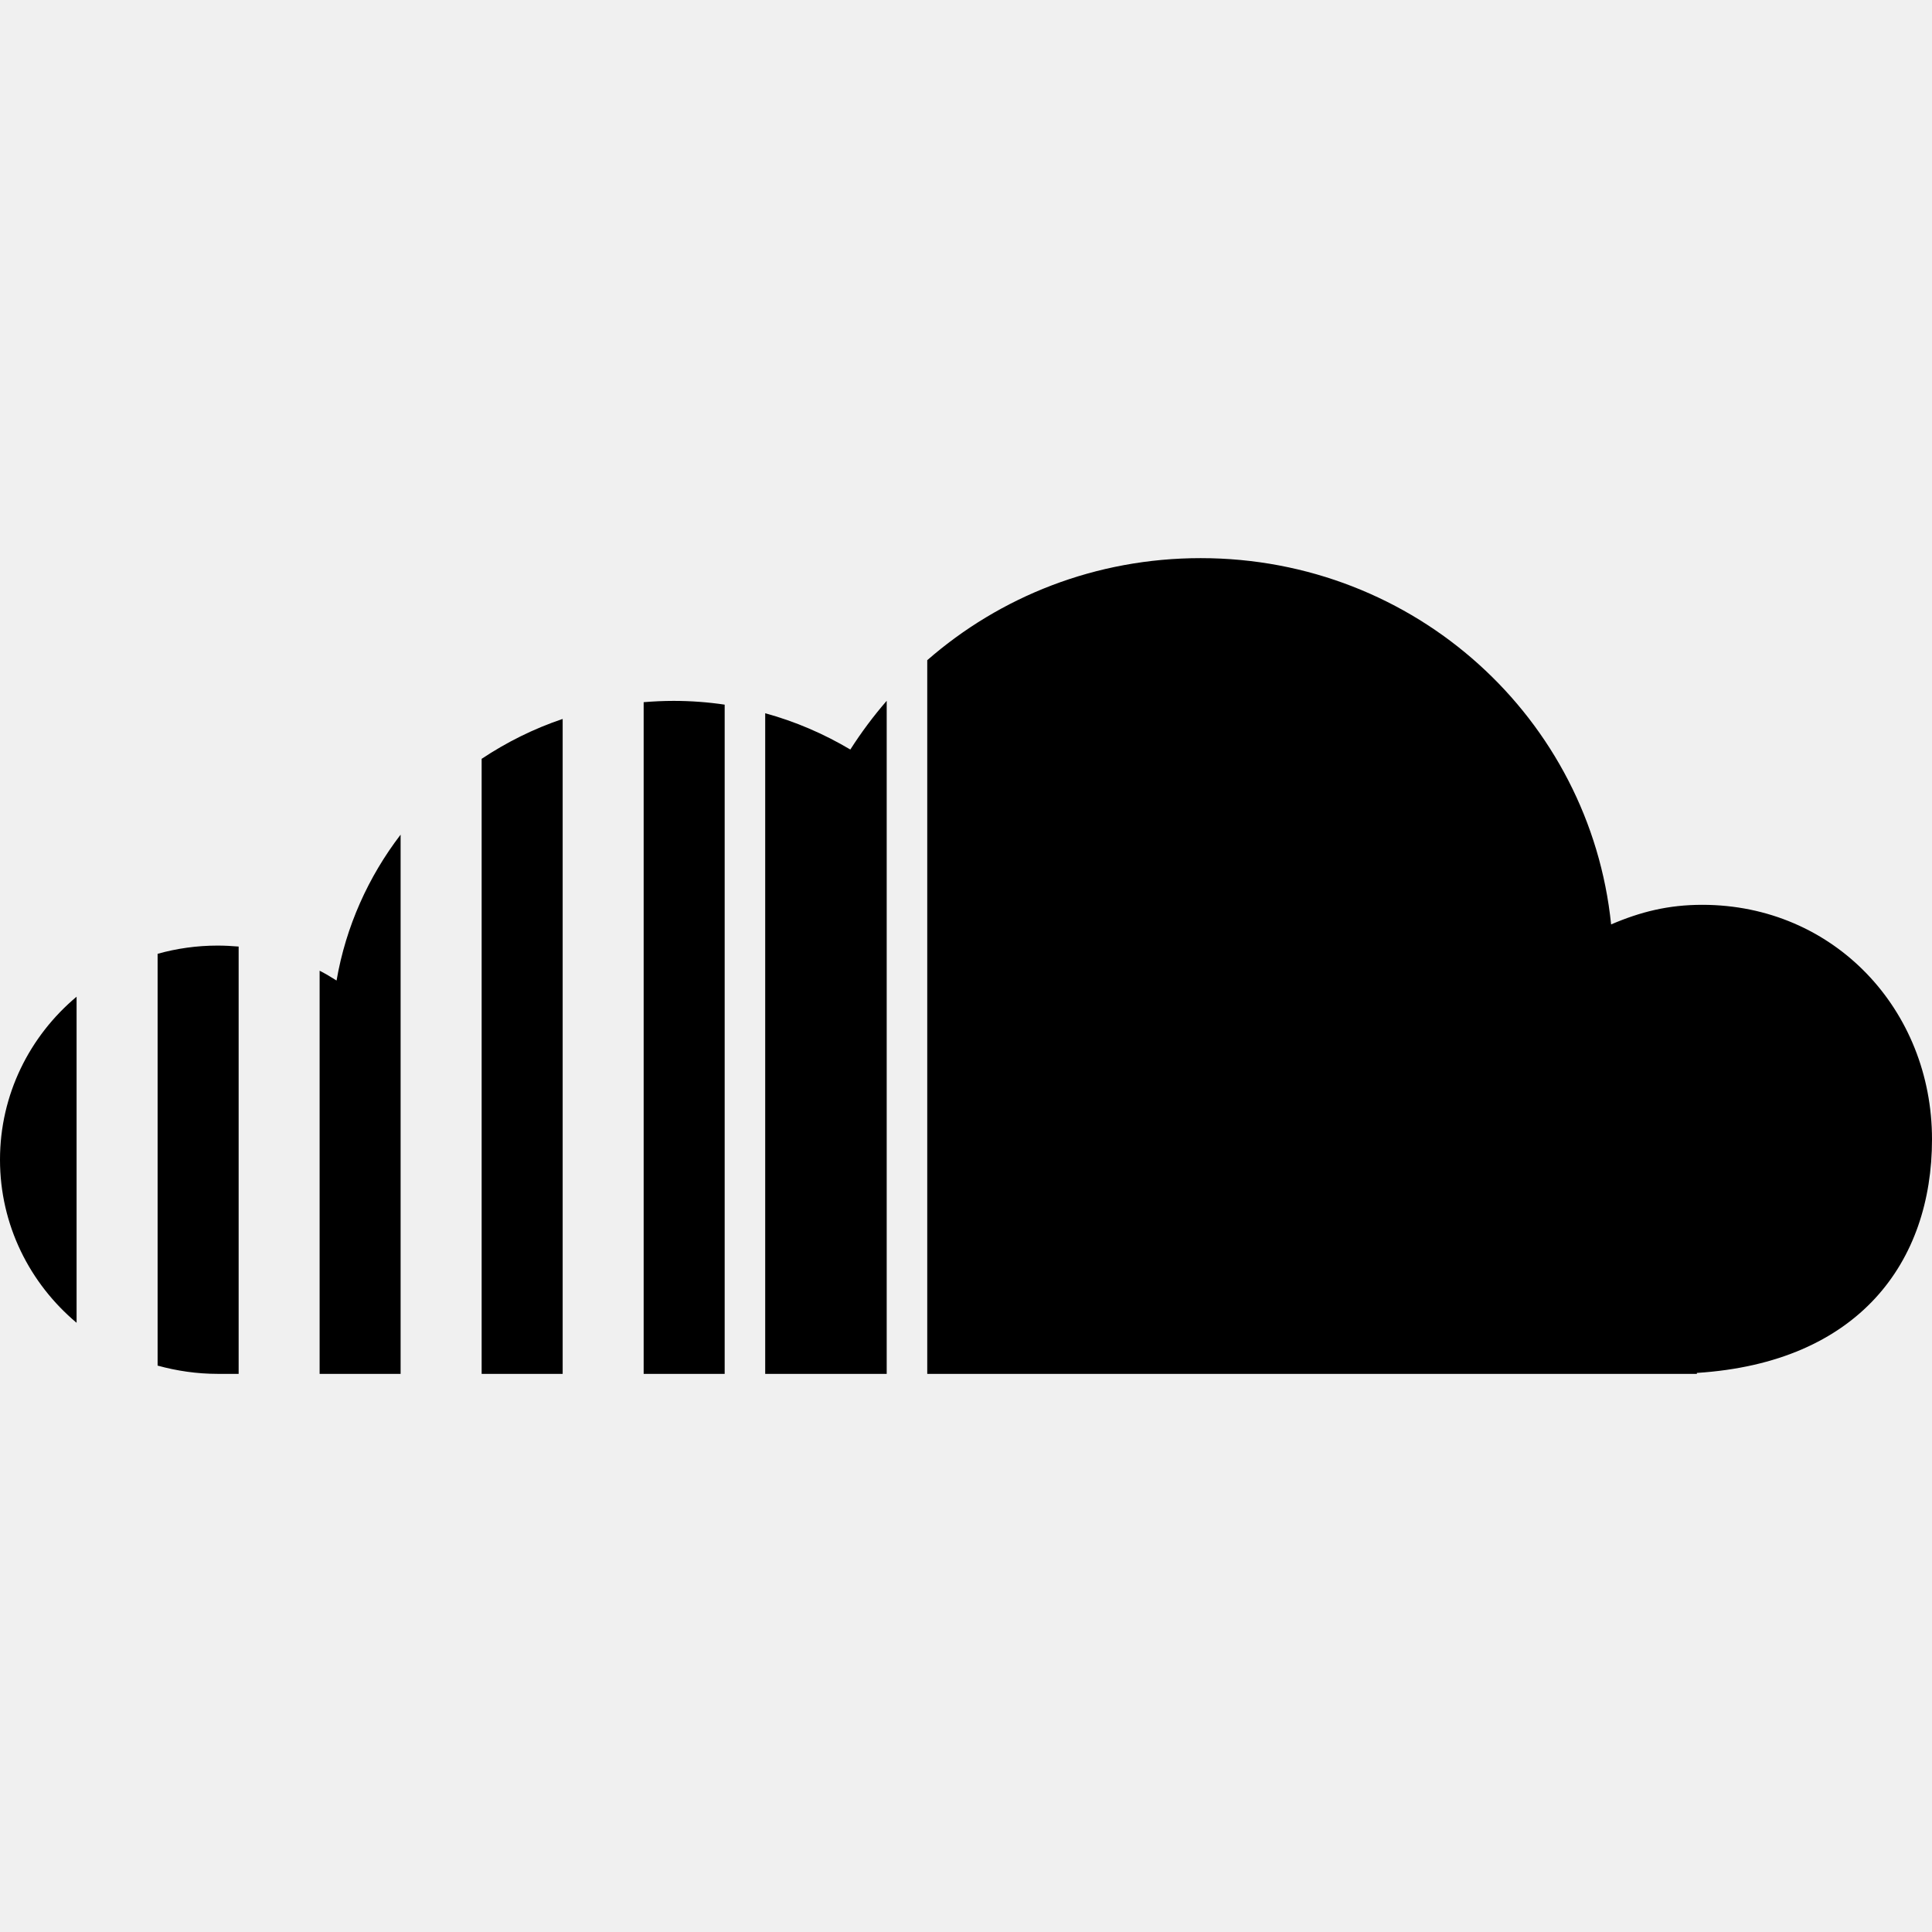
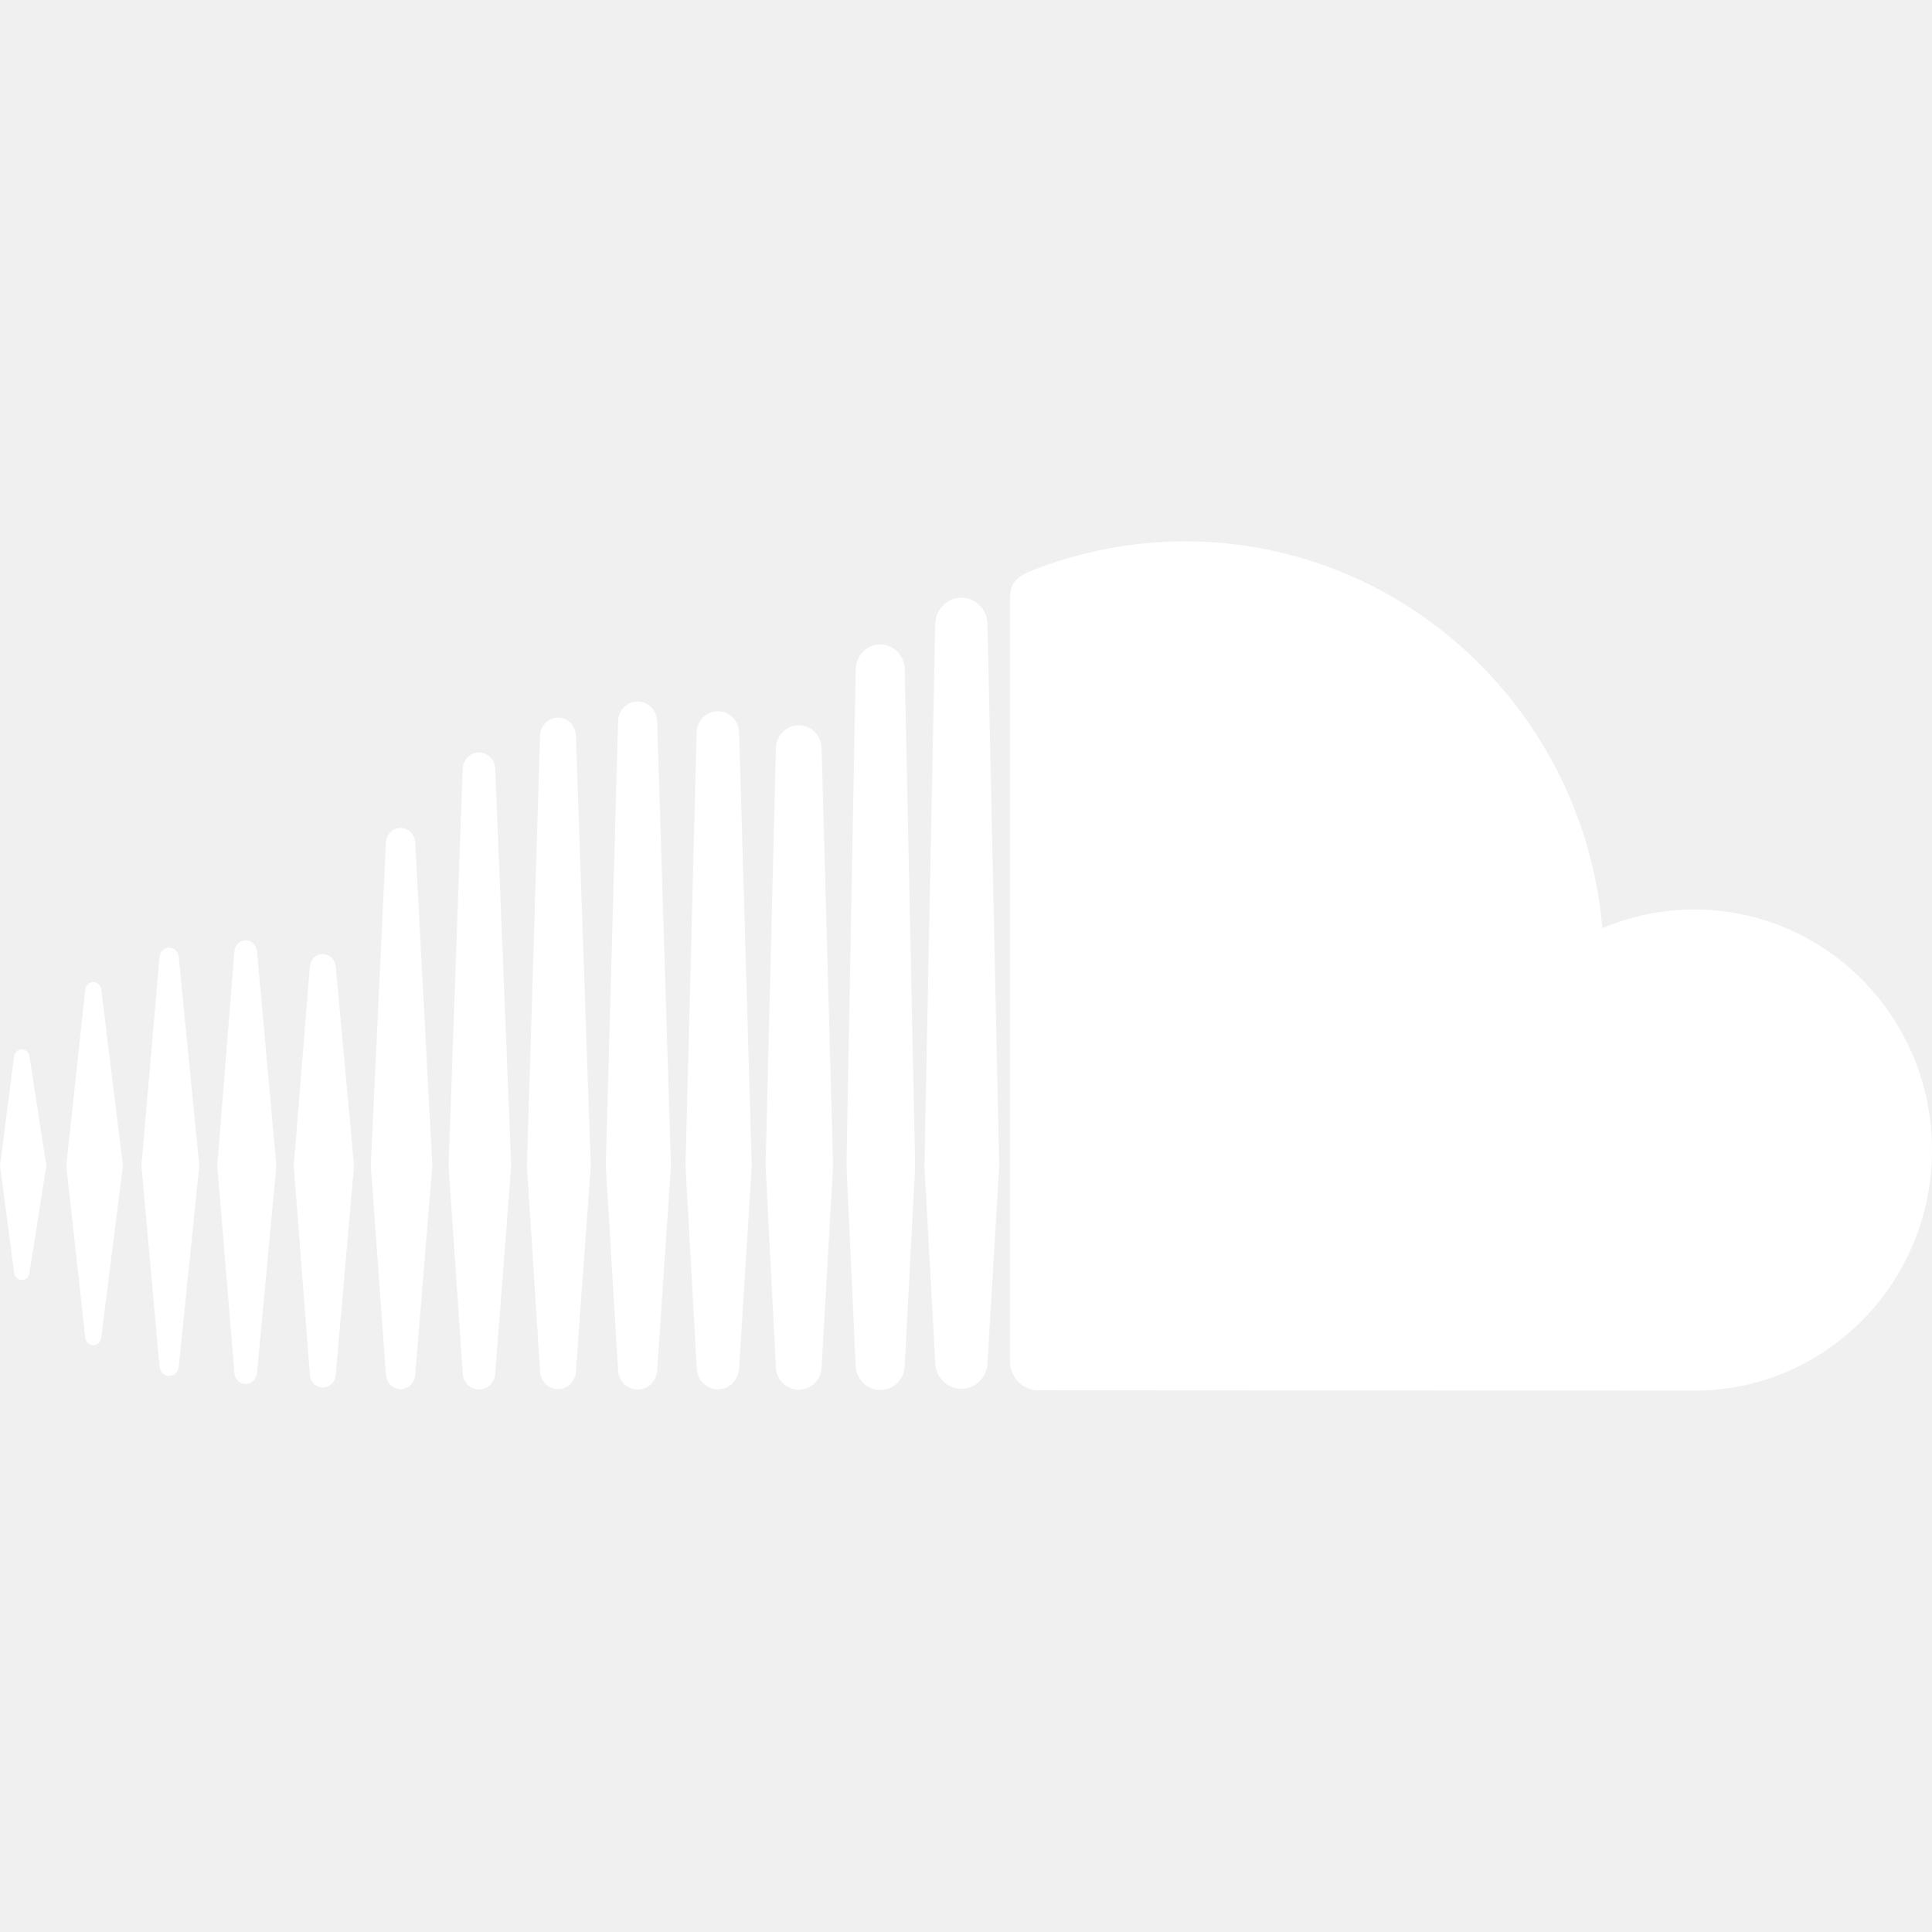
- <svg xmlns="http://www.w3.org/2000/svg" version="1.1" id="Capa_1" x="0px" y="0px" width="90px" height="90px" viewBox="0 0 90 90" style="enable-background:new 0 0 90 90;" xml:space="preserve">
+ <svg xmlns="http://www.w3.org/2000/svg" version="1.1" id="Layer_1" x="0px" y="0px" viewBox="0 0 300 300" style="enable-background:new 0 0 300 300;" xml:space="preserve" data-ember-extension="1" width="512px" height="512px" class="">
  <g>
-     <path id="SoundCloud" d="M0,54.023c0,3.043,1.385,5.764,3.568,7.598V46.43C1.385,48.259,0,50.982,0,54.023 M7.342,44.432v19.183   C8.233,63.861,9.174,64,10.143,64h0.974V44.094c-0.325-0.027-0.65-0.045-0.98-0.045C9.165,44.049,8.23,44.184,7.342,44.432    M15.678,45.677c-0.258-0.165-0.515-0.317-0.789-0.457V64h3.773V38.881C17.16,40.841,16.113,43.155,15.678,45.677 M22.437,35.349   V64h3.774V33.491C24.862,33.945,23.596,34.577,22.437,35.349 M29.984,32.71V64h3.774V32.825c-0.773-0.115-1.569-0.175-2.38-0.175   C30.906,32.65,30.441,32.673,29.984,32.71 M39.612,34.916c-1.232-0.73-2.558-1.306-3.966-1.69V64h5.66V32.646   C40.688,33.359,40.12,34.12,39.612,34.916 M43.195,30.754V64h35.852v-0.044C86.596,63.473,90,58.79,90,53.075   c0-6.035-4.562-10.925-10.703-10.925c-1.576,0-2.874,0.325-4.245,0.913C74.07,33.481,65.941,26,55.932,26   C51.036,26,46.586,27.793,43.195,30.754" />
+     <g id="XMLID_526_">
+       <path id="XMLID_527_" d="M14.492,208.896c0.619,0,1.143-0.509,1.232-1.226l3.365-26.671l-3.355-27.278   c-0.1-0.717-0.623-1.23-1.242-1.23c-0.635,0-1.176,0.524-1.26,1.23l-2.941,27.278l2.941,26.662   C13.316,208.377,13.857,208.896,14.492,208.896z" data-original="#000000" class="active-path" data-old_color="#F0EBEB" fill="#FFFFFF" />
+       <path id="XMLID_530_" d="M3.397,198.752c0.608,0,1.101-0.473,1.19-1.18l2.608-16.574l-2.608-16.884   c-0.09-0.685-0.582-1.18-1.19-1.18c-0.635,0-1.127,0.495-1.217,1.19L0,180.999l2.18,16.569   C2.27,198.269,2.762,198.752,3.397,198.752z" data-original="#000000" class="active-path" data-old_color="#F0EBEB" fill="#FFFFFF" />
+       <path id="XMLID_531_" d="M27.762,148.644c-0.08-0.867-0.715-1.5-1.503-1.5c-0.782,0-1.418,0.633-1.491,1.5l-2.811,32.355   l2.811,31.174c0.073,0.862,0.709,1.487,1.491,1.487c0.788,0,1.423-0.625,1.503-1.487l3.18-31.174L27.762,148.644z" data-original="#000000" class="active-path" data-old_color="#F0EBEB" fill="#FFFFFF" />
+       <path id="XMLID_532_" d="M38.152,214.916c0.922,0,1.668-0.759,1.758-1.751l3.005-32.156l-3.005-33.258   c-0.09-0.999-0.836-1.749-1.758-1.749c-0.935,0-1.692,0.751-1.756,1.754l-2.656,33.253l2.656,32.156   C36.46,214.158,37.217,214.916,38.152,214.916z" data-original="#000000" class="active-path" data-old_color="#F0EBEB" fill="#FFFFFF" />
+       <path id="XMLID_533_" d="M50.127,215.438c1.074,0,1.936-0.86,2.025-2.011l-0.01,0.008l2.83-32.426l-2.83-30.857   c-0.08-1.132-0.941-2.005-2.016-2.005c-1.09,0-1.947,0.873-2.012,2.014l-2.502,30.849l2.502,32.418   C48.18,214.578,49.037,215.438,50.127,215.438z" data-original="#000000" class="active-path" data-old_color="#F0EBEB" fill="#FFFFFF" />
+       <path id="XMLID_534_" d="M67.132,181.017l-2.655-50.172c-0.074-1.272-1.065-2.286-2.281-2.286c-1.207,0-2.195,1.013-2.269,2.286   l-2.35,50.172l2.35,32.418c0.074,1.278,1.063,2.278,2.269,2.278c1.217,0,2.207-1,2.281-2.278v0.009L67.132,181.017z" data-original="#000000" class="active-path" data-old_color="#F0EBEB" fill="#FFFFFF" />
+       <path id="XMLID_535_" d="M74.386,215.766c1.339,0,2.45-1.111,2.513-2.529v0.021l2.482-32.233l-2.482-61.656   c-0.063-1.418-1.174-2.529-2.513-2.529c-1.37,0-2.471,1.111-2.545,2.529l-2.185,61.656l2.195,32.222   C71.915,214.655,73.016,215.766,74.386,215.766z" data-original="#000000" class="active-path" data-old_color="#F0EBEB" fill="#FFFFFF" />
+       <path id="XMLID_536_" d="M86.645,111.435c-1.508,0-2.725,1.238-2.787,2.799l-2.033,66.801l2.033,31.884   c0.063,1.553,1.279,2.783,2.787,2.783c1.504,0,2.73-1.22,2.783-2.788v0.016l2.307-31.895l-2.307-66.801   C89.375,112.663,88.148,111.435,86.645,111.435z" data-original="#000000" class="active-path" data-old_color="#F0EBEB" fill="#FFFFFF" />
+       <path id="XMLID_782_" d="M99.01,215.766c1.656,0,2.975-1.336,3.037-3.056v0.019l2.133-31.693l-2.133-69.045   c-0.063-1.714-1.381-3.056-3.037-3.056c-1.666,0-3.005,1.342-3.031,3.056l-1.916,69.045l1.916,31.693   C96.005,214.43,97.344,215.766,99.01,215.766z" data-original="#000000" class="active-path" data-old_color="#F0EBEB" fill="#FFFFFF" />
+       <path id="XMLID_783_" d="M111.477,215.734c1.787,0,3.237-1.463,3.291-3.318v0.029l1.963-31.404l-1.963-67.289   c-0.054-1.854-1.504-3.311-3.291-3.311c-1.8,0-3.25,1.456-3.303,3.311l-1.725,67.289l1.736,31.389   C108.227,214.271,109.677,215.734,111.477,215.734z" data-original="#000000" class="active-path" data-old_color="#F0EBEB" fill="#FFFFFF" />
+       <path id="XMLID_784_" d="M129.359,181.041l-1.777-64.836c-0.043-2-1.609-3.571-3.551-3.571c-1.947,0-3.514,1.571-3.555,3.584   l-1.594,64.823l1.594,31.198c0.041,1.984,1.607,3.556,3.555,3.556c1.941,0,3.508-1.572,3.551-3.585v0.029L129.359,181.041z" data-original="#000000" class="active-path" data-old_color="#F0EBEB" fill="#FFFFFF" />
+       <path id="XMLID_785_" d="M136.682,215.853c2.064,0,3.773-1.717,3.805-3.828v0.017l1.613-30.984l-1.613-77.153   c-0.031-2.119-1.74-3.833-3.805-3.833c-2.063,0-3.767,1.722-3.809,3.844l-1.434,77.111l1.434,31.016   C132.915,214.136,134.619,215.853,136.682,215.853z" data-original="#000000" class="active-path" data-old_color="#F0EBEB" fill="#FFFFFF" />
+       <path id="XMLID_786_" d="M149.291,92.814c-2.229,0-4.037,1.849-4.074,4.103l-1.667,84.151l1.677,30.526   c0.027,2.225,1.836,4.068,4.064,4.068c2.195,0,4.037-1.844,4.047-4.105v0.037l1.82-30.526l-1.82-84.151   C153.328,94.655,151.486,92.814,149.291,92.814z" data-original="#000000" class="active-path" data-old_color="#F0EBEB" fill="#FFFFFF" />
+       <path id="XMLID_787_" d="M160.82,215.882c0.09,0.008,101.623,0.056,102.275,0.056c20.385,0,36.904-16.722,36.904-37.357   c0-20.624-16.52-37.349-36.904-37.349c-5.059,0-9.879,1.034-14.275,2.907c-2.922-33.671-30.815-60.077-64.842-60.077   c-8.318,0-16.429,1.662-23.593,4.469c-2.788,1.09-3.534,2.214-3.556,4.392v118.539C156.861,213.752,158.607,215.655,160.82,215.882   z" data-original="#000000" class="active-path" data-old_color="#F0EBEB" fill="#FFFFFF" />
+     </g>
  </g>
-   <g>
- </g>
-   <g>
- </g>
-   <g>
- </g>
-   <g>
- </g>
-   <g>
- </g>
-   <g>
- </g>
-   <g>
- </g>
-   <g>
- </g>
-   <g>
- </g>
-   <g>
- </g>
-   <g>
- </g>
-   <g>
- </g>
-   <g>
- </g>
-   <g>
- </g>
-   <g>
- </g>
</svg>
